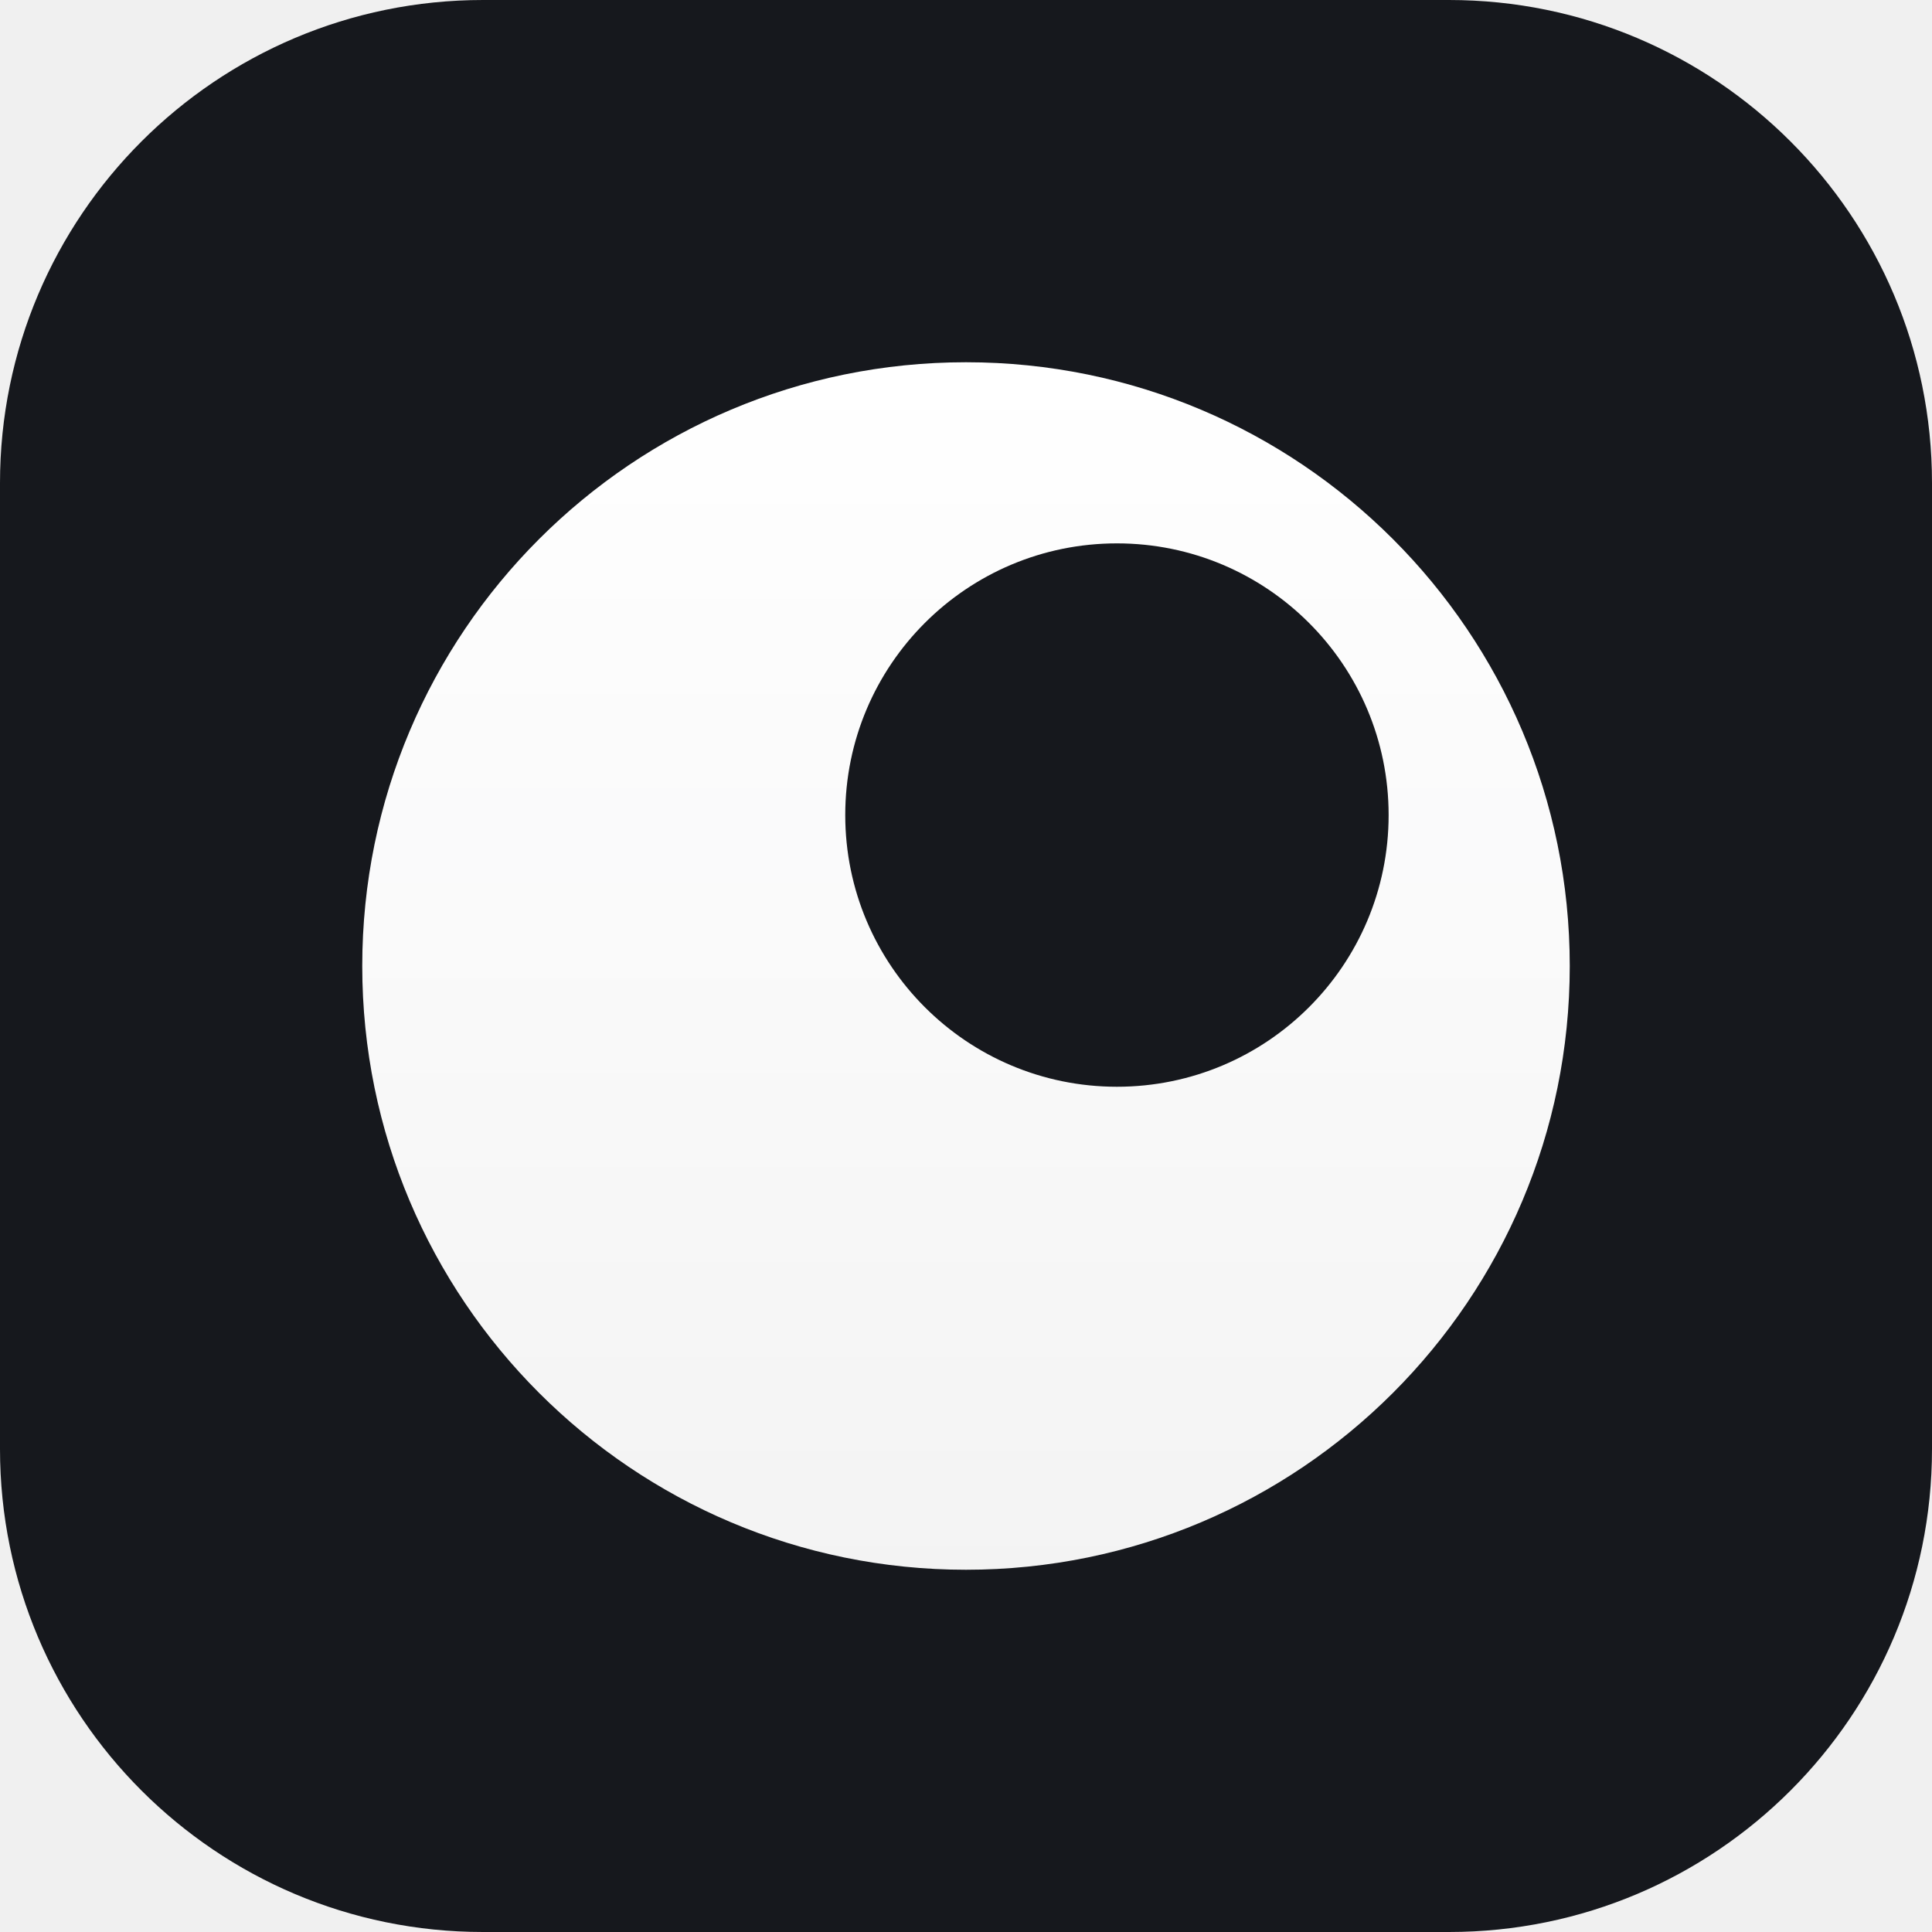
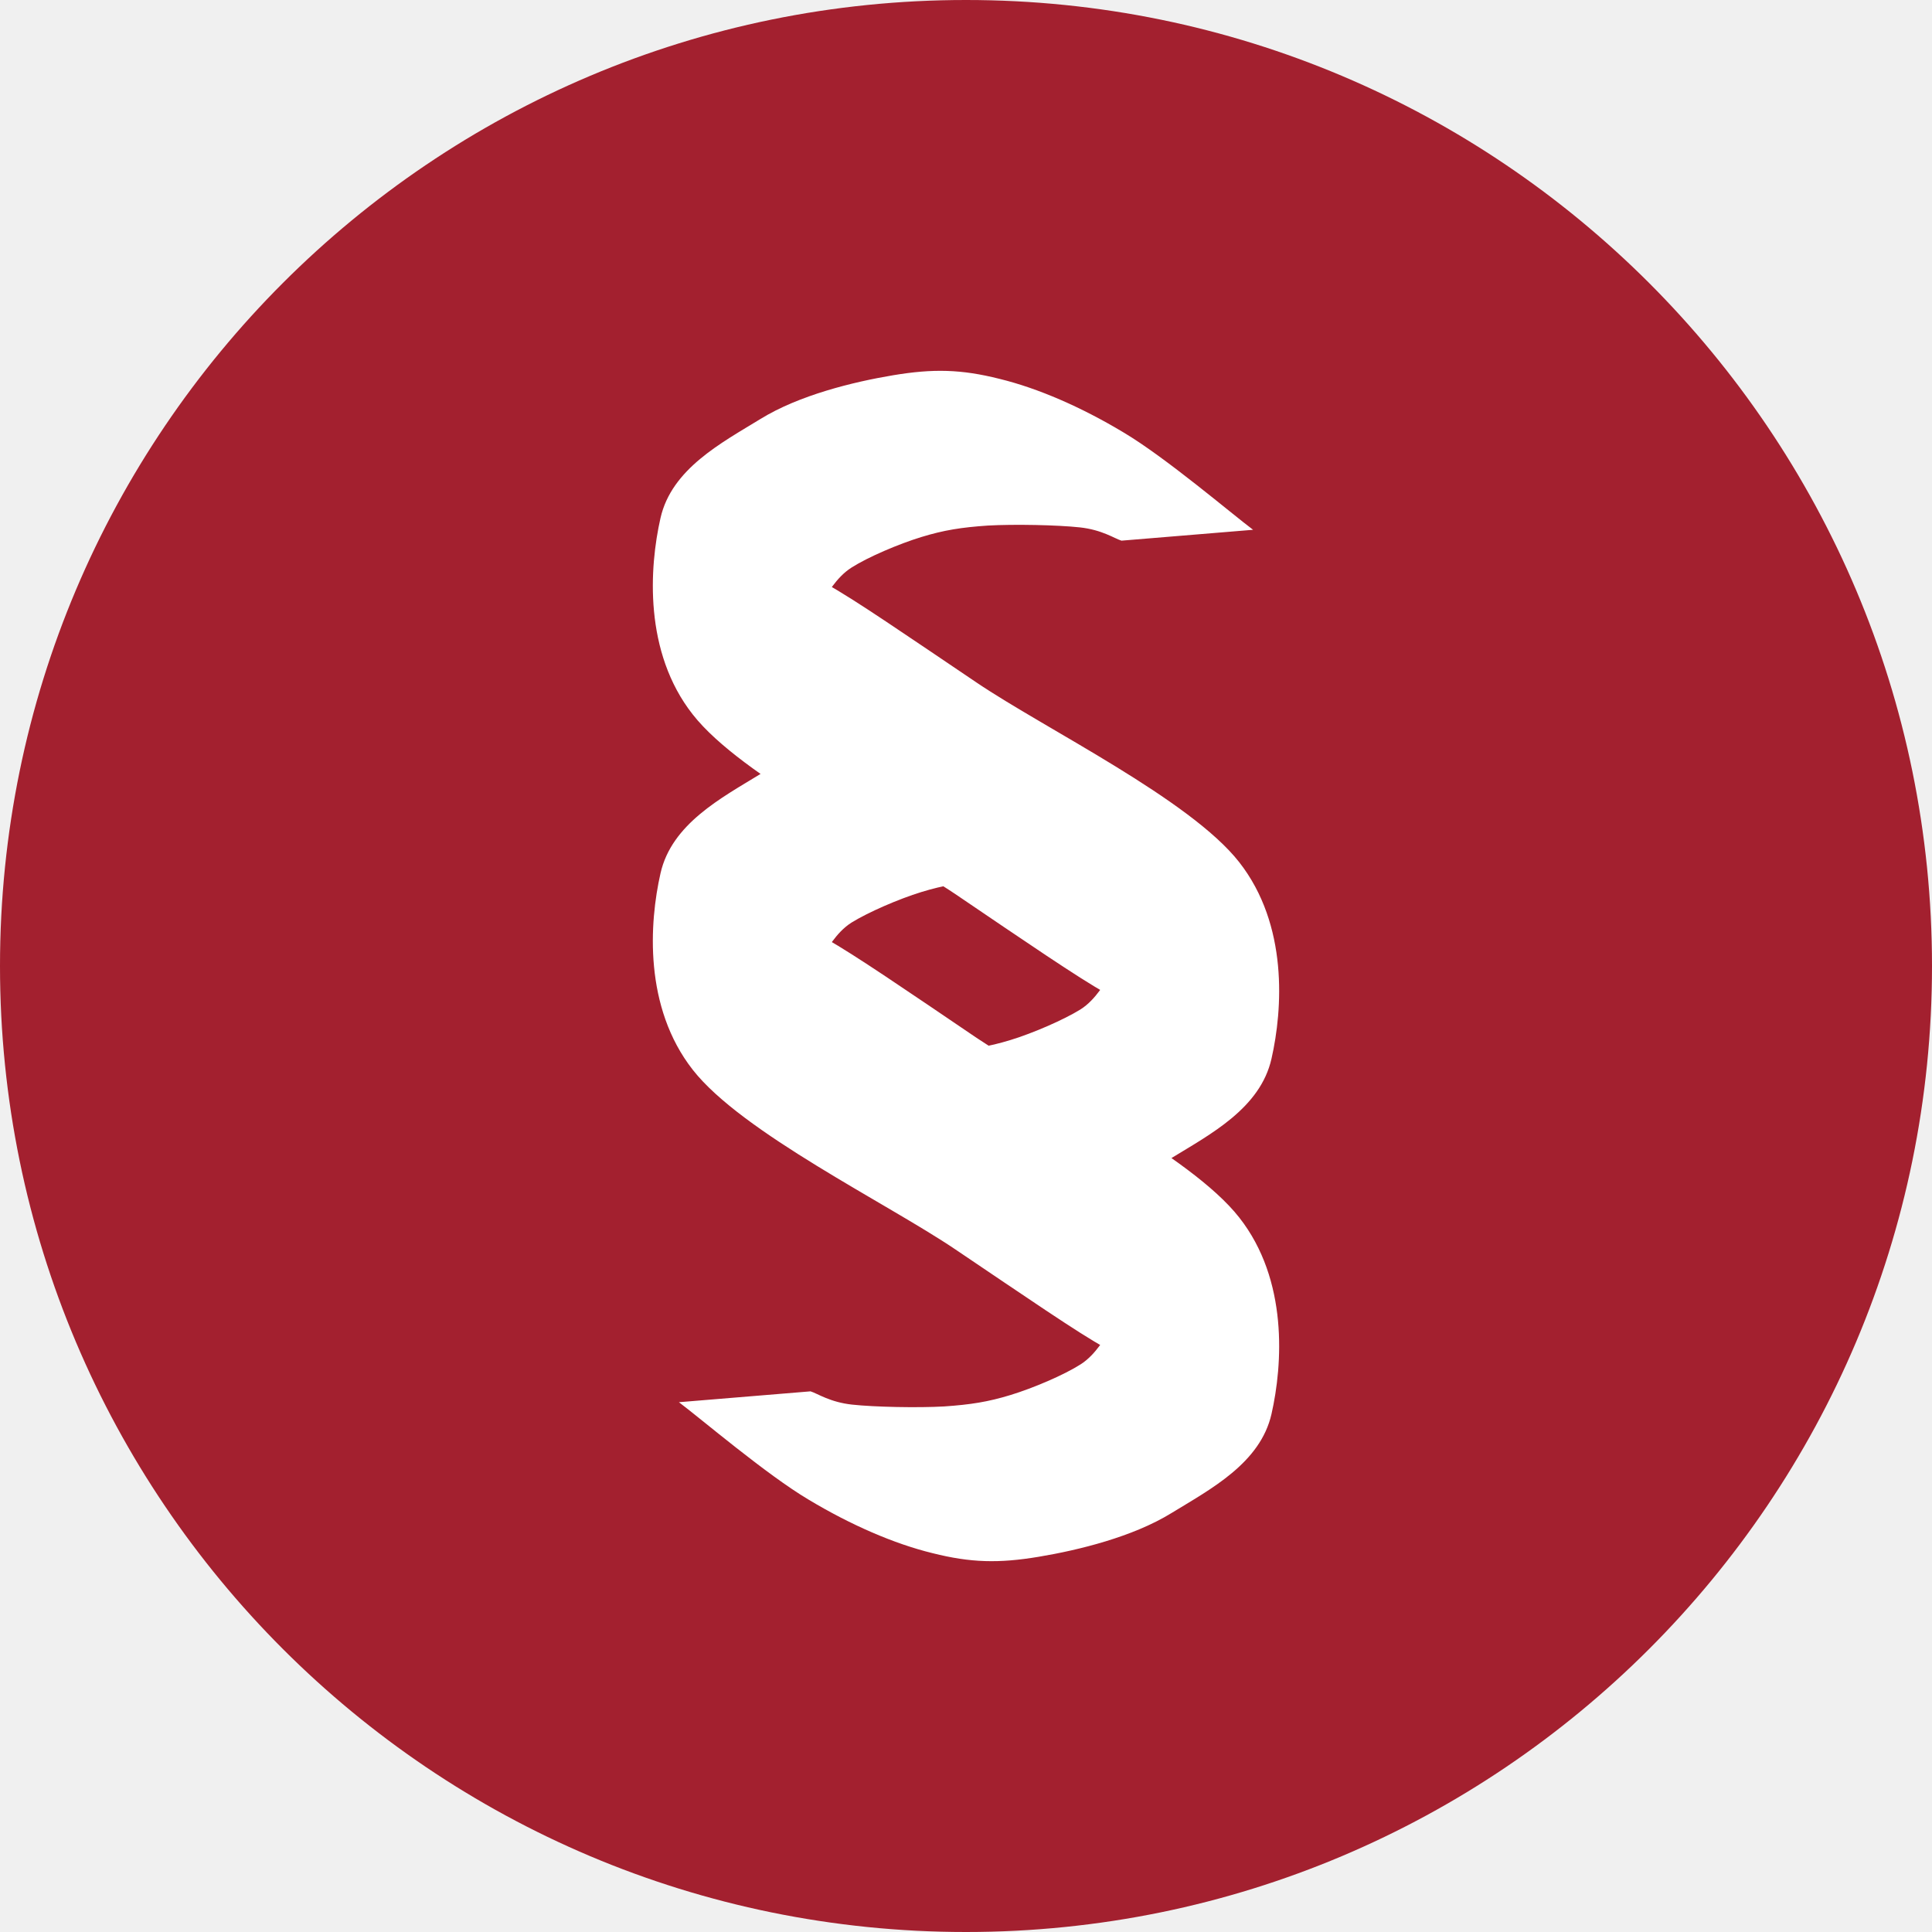
- <svg xmlns="http://www.w3.org/2000/svg" viewBox="0 0 48 48" width="48" height="48" shape-rendering="geometricPrecision">
-   <defs>
-     <linearGradient id="lit" x1="24" y1="9" x2="24" y2="39" gradientUnits="userSpaceOnUse">
-       <stop stop-color="#ffffff" stop-opacity="1" />
-       <stop offset="1" stop-color="#ffffff" stop-opacity="0.95" />
-     </linearGradient>
-   </defs>
-   <rect width="48" height="48" rx="12" fill="#16181d" />
-   <path fill-rule="evenodd" d="M9 24a15 15 0 1 0 30 0a15 15 0 1 0 -30 0ZM21 20.25a6.75 6.75 0 1 0 13.5 0a6.75 6.75 0 1 0 -13.5 0Z" fill="url(#lit)" />
+ <svg xmlns="http://www.w3.org/2000/svg" viewBox="0 0 64 64" width="64" height="64" shape-rendering="geometricPrecision">
+   <circle cx="32" cy="32" r="32" fill="#a3202f" />
+   <path d="M41.51 17.55C40.79 17.01 38.61 15.15 37.21 14.32C35.81 13.48 34.38 12.86 33.11 12.55C31.84 12.23 30.91 12.21 29.59 12.43C28.27 12.65 26.47 13.09 25.19 13.88C23.9 14.67 22.25 15.53 21.88 17.16C21.51 18.79 21.32 21.6 22.95 23.67C24.58 25.75 29.37 28.09 31.65 29.62C33.92 31.16 35.75 32.41 36.6 32.88C37.45 33.34 36.88 32.3 36.75 32.39C36.61 32.49 36.33 33.1 35.79 33.44C35.24 33.78 34.23 34.22 33.48 34.45C32.73 34.68 32.15 34.77 31.28 34.82C30.4 34.87 29.4 35.18 28.23 34.77C27.07 34.36 24.94 32.76 24.28 32.35L25.06 36.66C25.35 36.87 25.82 37.42 26.79 37.92C27.76 38.43 29.62 39.37 30.89 39.69C32.16 40 33.09 40.03 34.41 39.8C35.73 39.58 37.53 39.14 38.81 38.36C40.1 37.57 41.75 36.71 42.12 35.07C42.49 33.44 42.68 30.64 41.05 28.56C39.42 26.48 34.63 24.15 32.35 22.61C30.08 21.08 28.25 19.82 27.4 19.36C26.55 18.9 27.12 19.94 27.25 19.84C27.39 19.75 27.67 19.14 28.21 18.8C28.76 18.45 29.77 18.02 30.52 17.79C31.27 17.56 31.85 17.47 32.72 17.41C33.6 17.36 35.03 17.39 35.77 17.47C36.51 17.55 36.92 17.84 37.15 17.91ZM22.49 46.45C23.21 46.99 25.39 48.85 26.79 49.68C28.19 50.52 29.62 51.14 30.89 51.45C32.16 51.77 33.09 51.79 34.41 51.57C35.73 51.35 37.53 50.91 38.81 50.12C40.1 49.33 41.75 48.47 42.12 46.84C42.49 45.21 42.68 42.4 41.05 40.33C39.42 38.25 34.63 35.91 32.35 34.38C30.08 32.84 28.25 31.59 27.4 31.12C26.55 30.66 27.12 31.7 27.25 31.61C27.39 31.51 27.67 30.9 28.21 30.56C28.76 30.22 29.77 29.78 30.52 29.55C31.27 29.32 31.85 29.23 32.72 29.18C33.6 29.13 34.6 28.82 35.77 29.23C36.93 29.64 39.06 31.24 39.72 31.65L38.94 27.34C38.65 27.13 38.18 26.58 37.21 26.08C36.24 25.57 34.38 24.63 33.11 24.31C31.84 24 30.91 23.97 29.59 24.2C28.27 24.42 26.47 24.86 25.19 25.64C23.9 26.43 22.25 27.29 21.88 28.93C21.51 30.56 21.32 33.36 22.95 35.44C24.58 37.52 29.37 39.85 31.65 41.39C33.92 42.92 35.75 44.18 36.6 44.64C37.45 45.1 36.88 44.06 36.75 44.16C36.61 44.25 36.33 44.86 35.79 45.2C35.24 45.55 34.23 45.98 33.48 46.21C32.73 46.44 32.15 46.53 31.28 46.59C30.4 46.64 28.97 46.61 28.23 46.53C27.49 46.45 27.08 46.16 26.85 46.09Z" fill="#ffffff" />
</svg>
